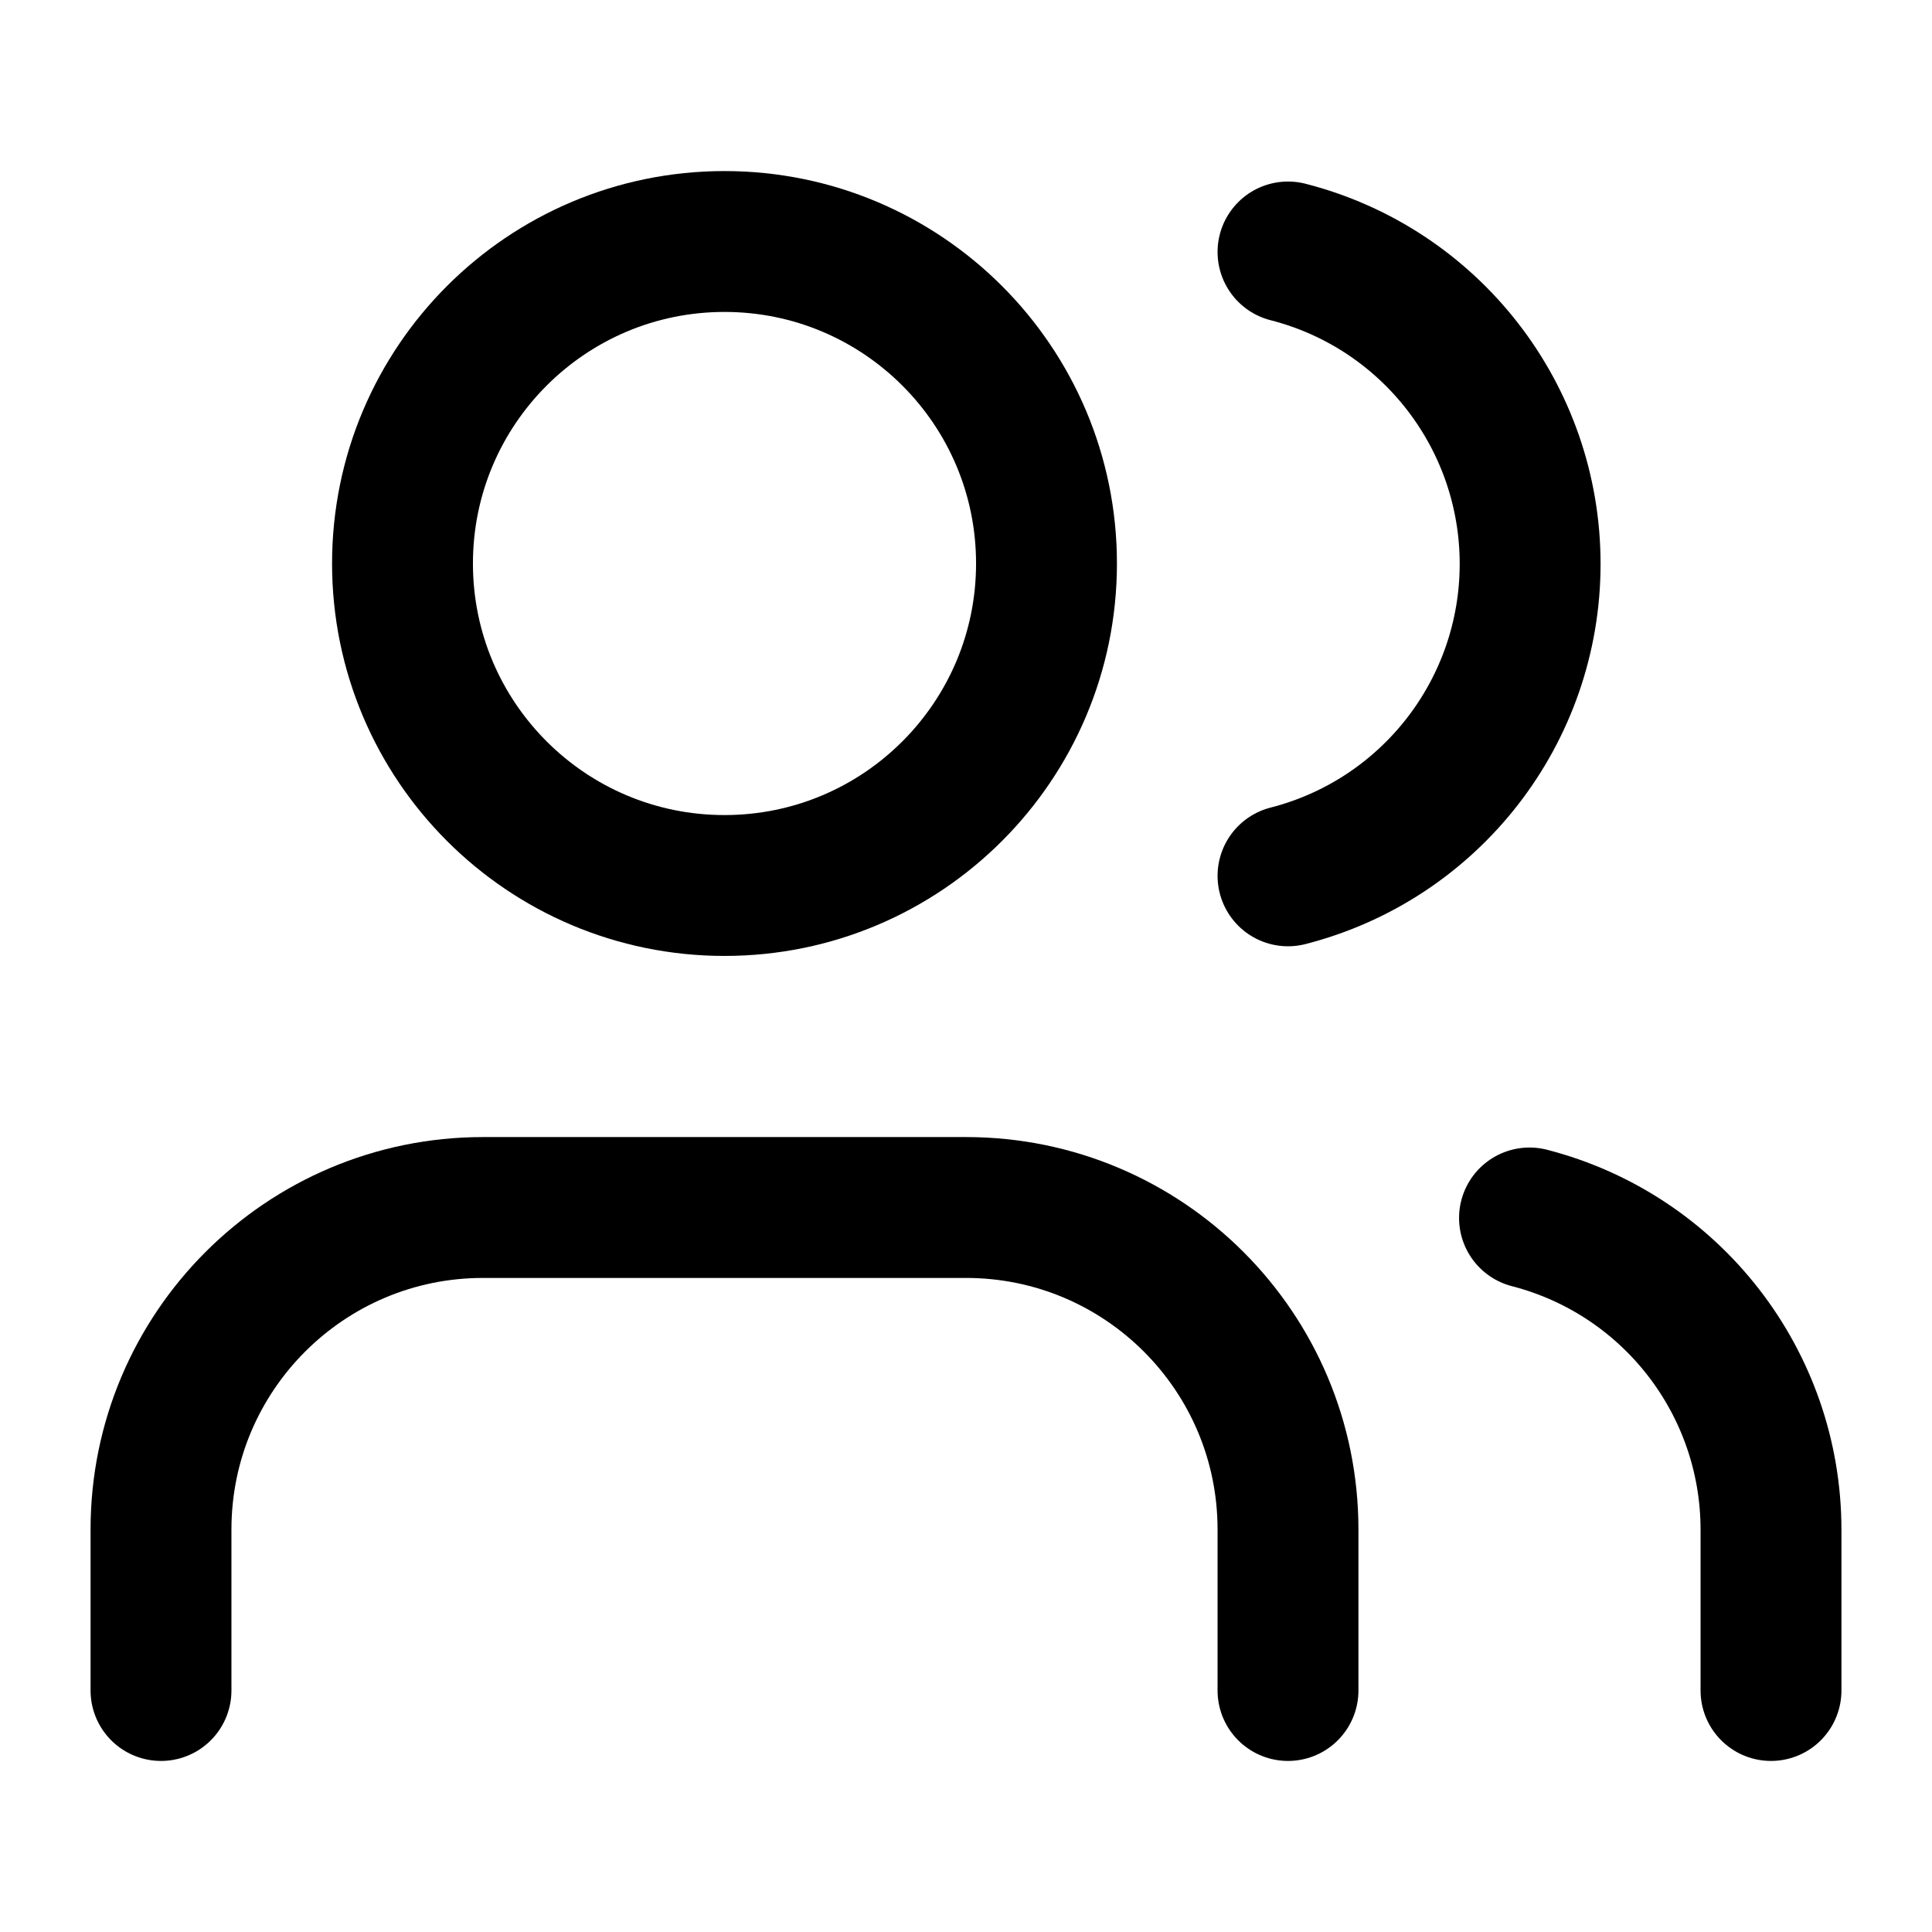
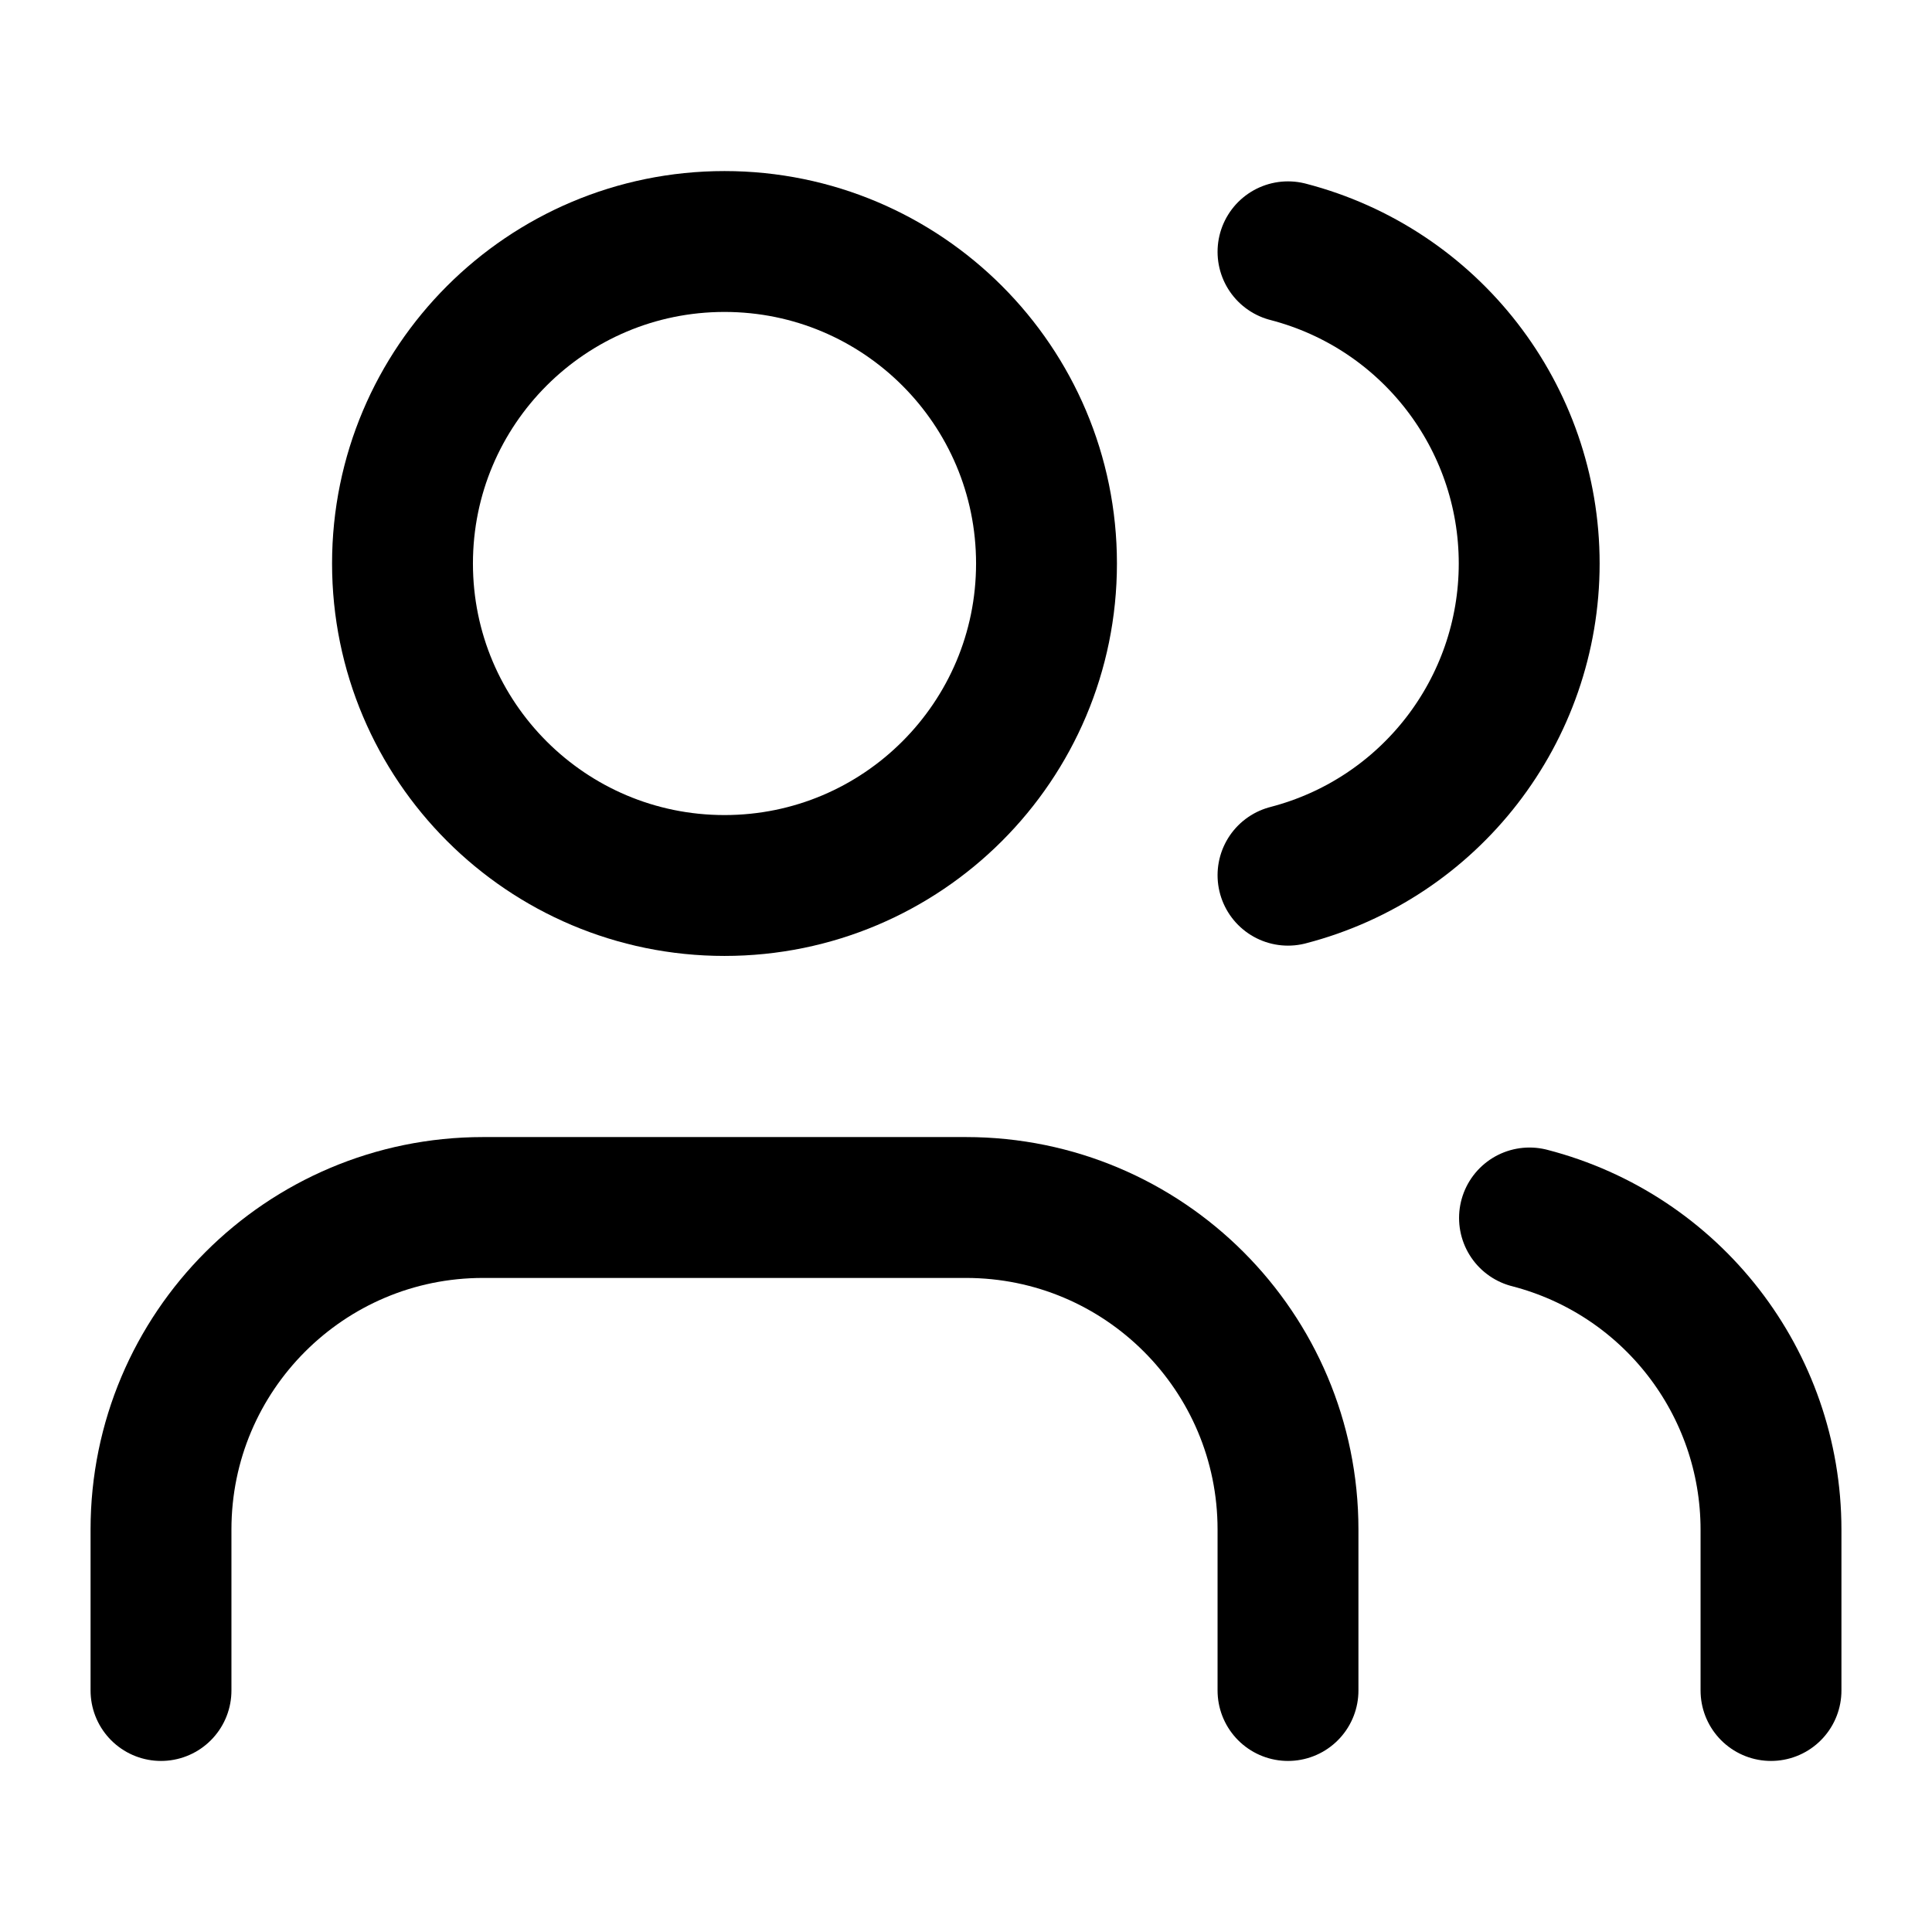
<svg xmlns="http://www.w3.org/2000/svg" viewBox="0 0 24 24" fill="none" stroke="currentColor" stroke-width="1.75" stroke-linecap="round" stroke-linejoin="round" width="24" height="24" aria-hidden="true">
  <path d="M16 21v-2a4 4 0 0 0-4-4H6a4 4 0 0 0-4 4v2" />
+   <path d="M16 3.128a4 4 0 0 1 0 7.744" />
+   <path d="M22 21v-2a4 4 0 0 0-3-3.87" />
  <circle cx="9" cy="7" r="4" />
-   <path d="M22 21v-2a4 4 0 0 0-3-3.87" />
-   <path d="M16 3.13a4 4 0 0 1 0 7.75" />
</svg>
